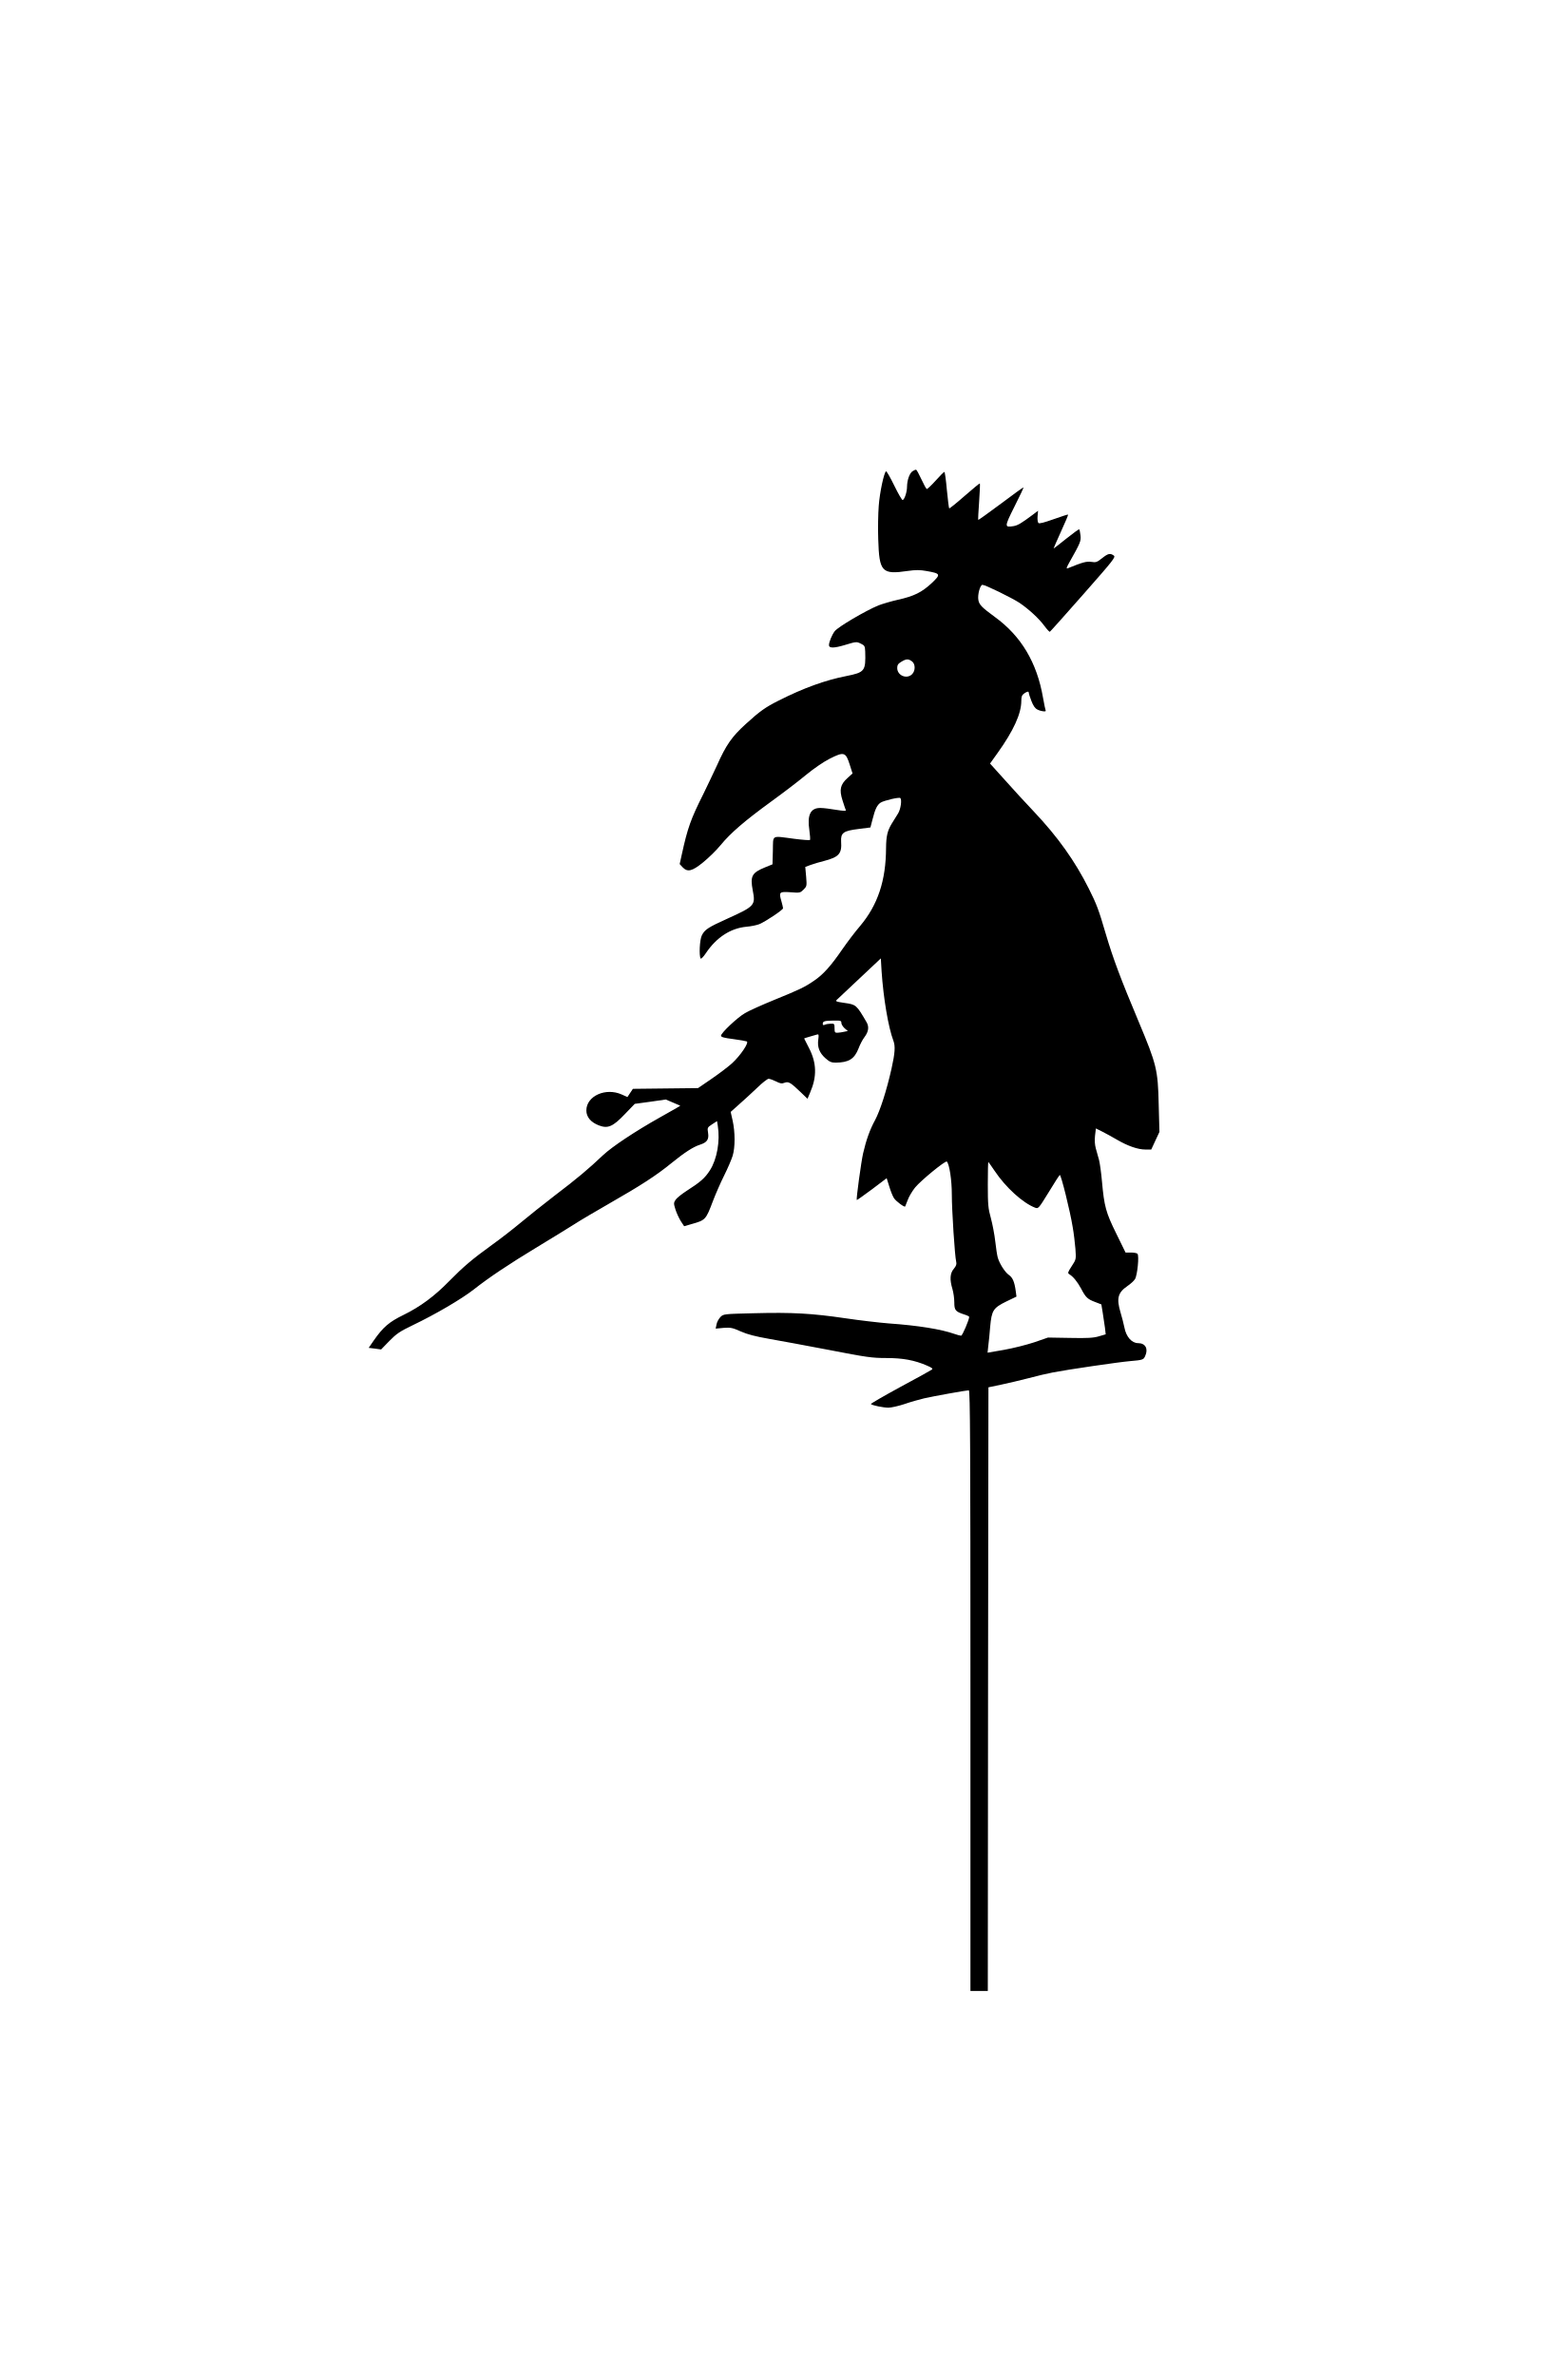
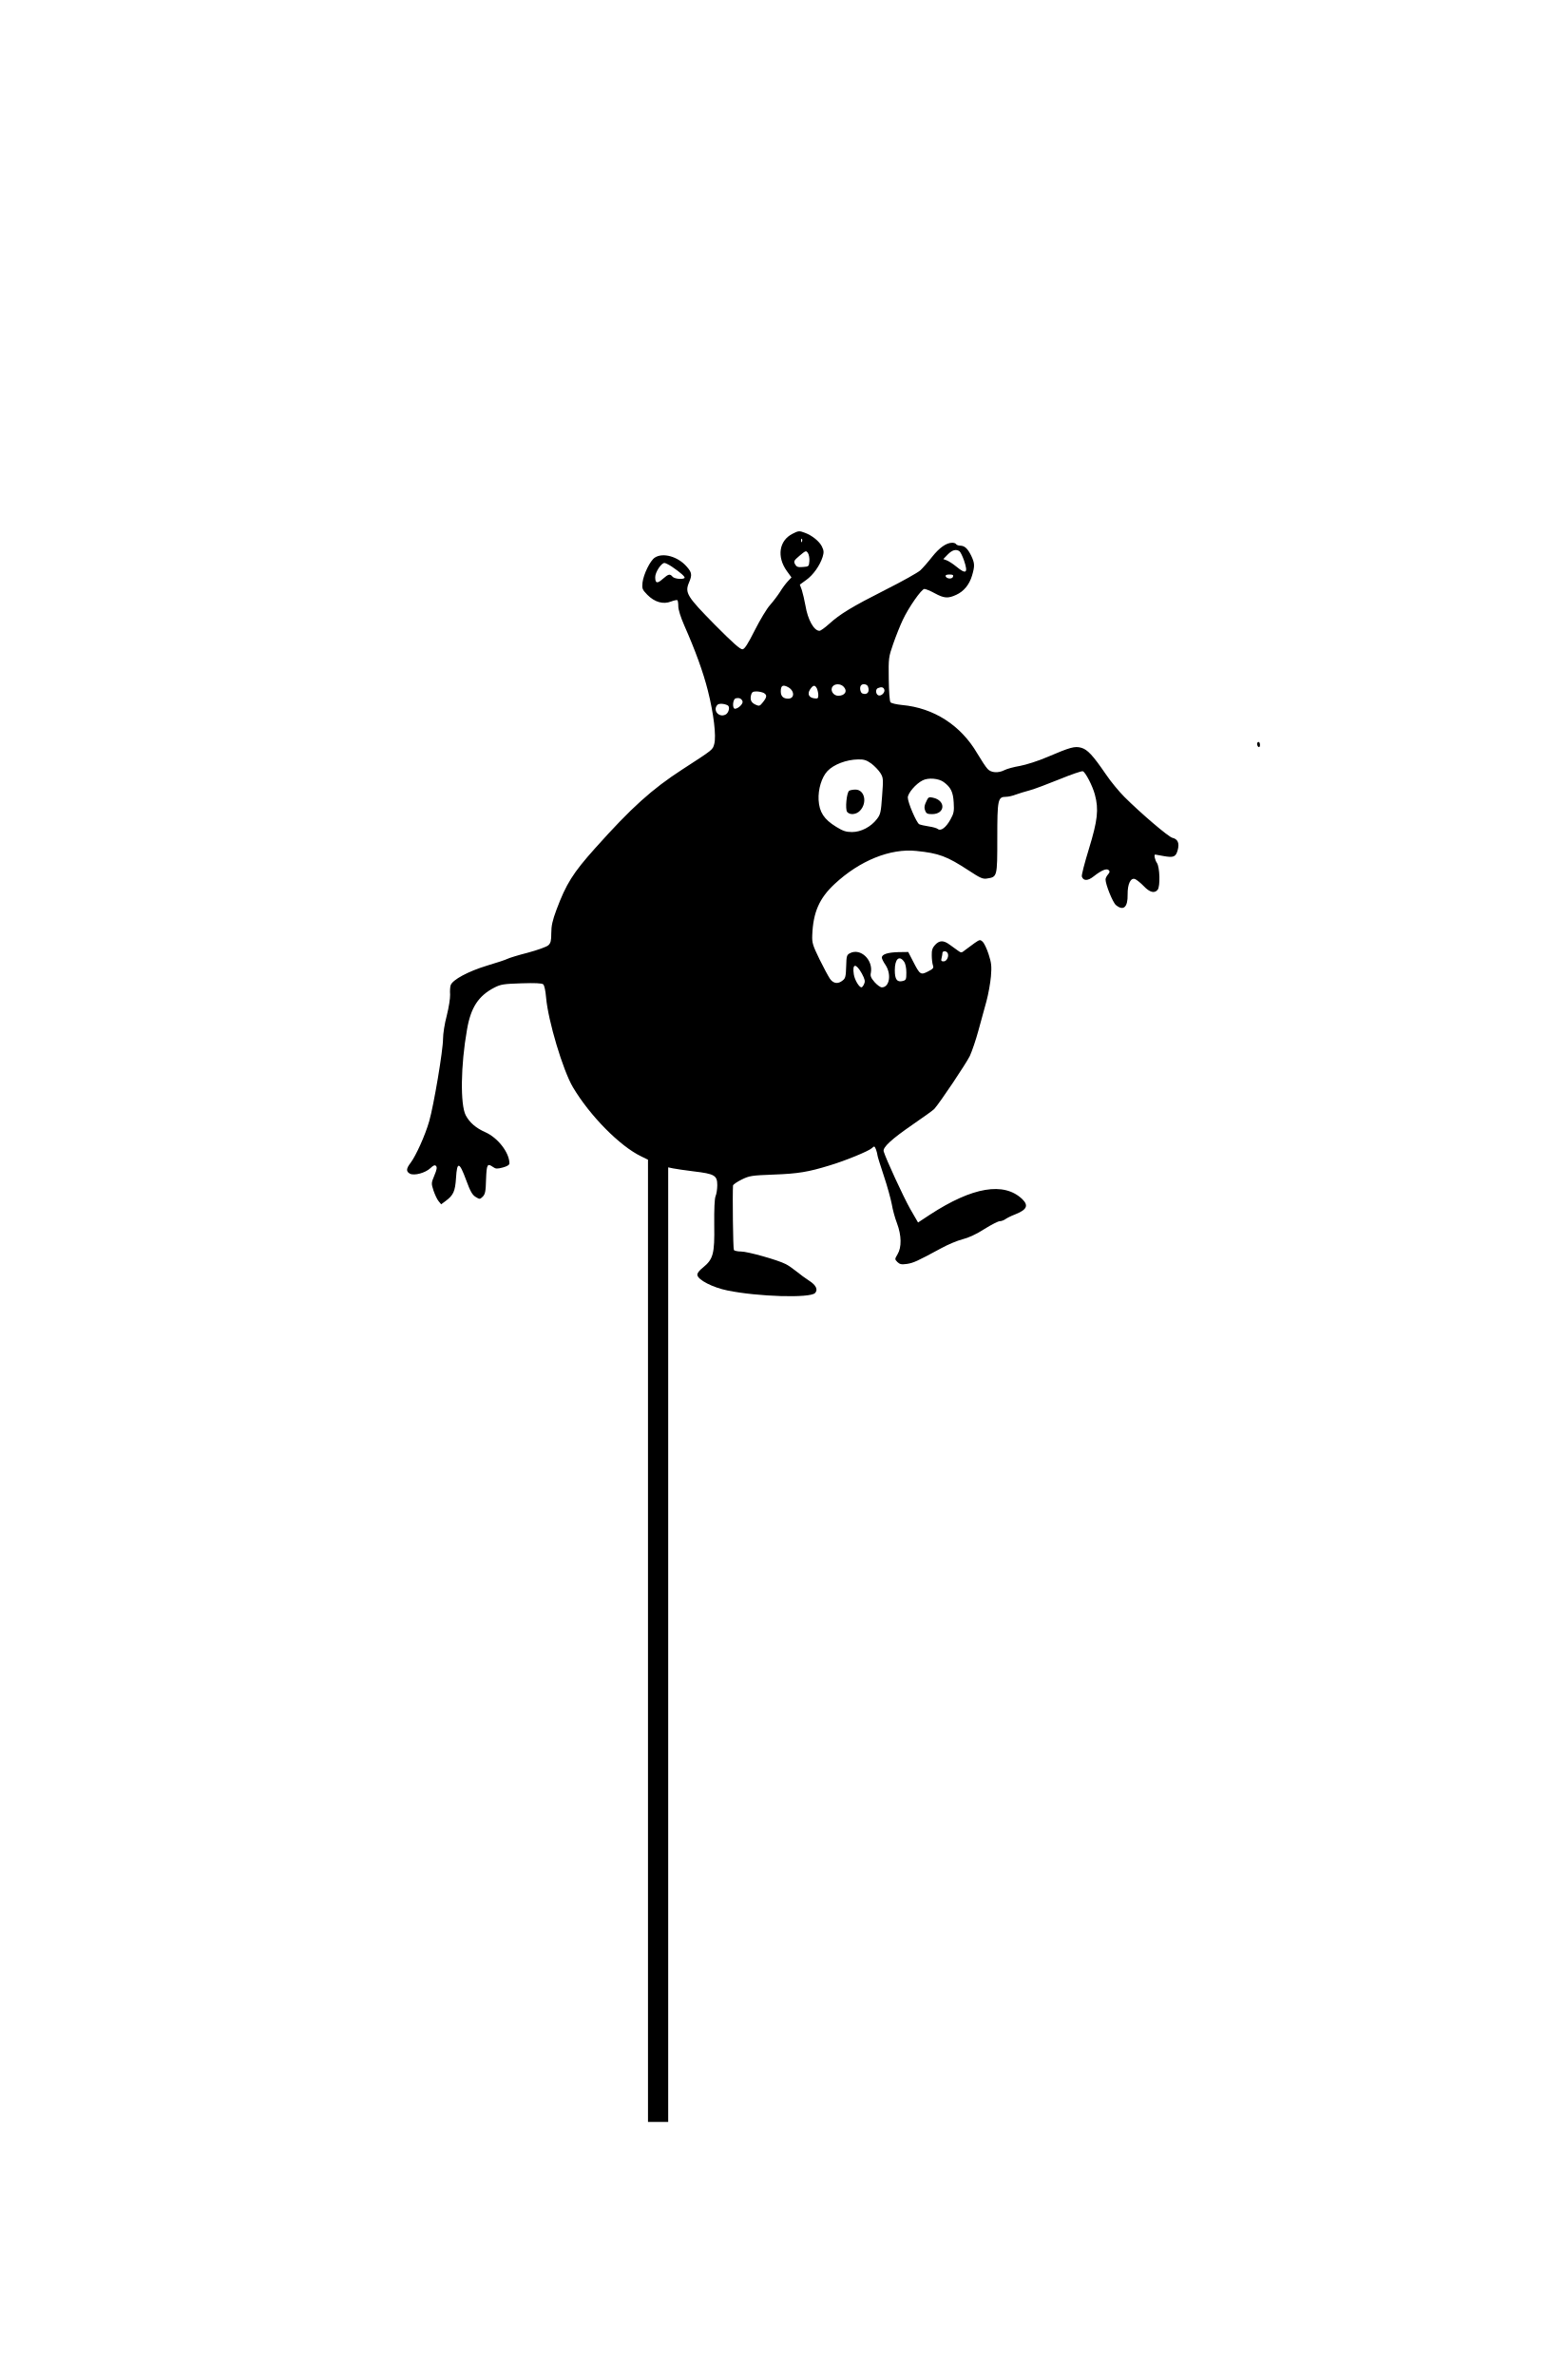
- <svg xmlns="http://www.w3.org/2000/svg" version="1.0" width="190" height="288" viewBox="0 0 1263 1646">
-   <path d="M735.3 245.5c-2.4 1.7-4.3 7-4.4 12.5 0 4.2-2 10.2-3.5 10.7-.5.2-3.6-5.1-6.8-11.7-3.2-6.6-6.2-11.7-6.6-11.5-1.7 1.1-5.1 17.1-5.9 27.9-.5 6.4-.7 18.4-.4 26.8.8 26.4 2.8 28.7 23.9 25.6 6.4-.9 9.7-.9 15.2.1 11.3 2 11.5 2.6 3.9 9.8-7.9 7.3-14 10.4-27 13.3-5.4 1.2-12.5 3.3-15.9 4.6-10.4 4.3-32.7 17.4-35.2 20.8-2.3 3.1-4.6 8.7-4.6 11.2 0 2.6 4.2 2.5 13.1-.2 8.6-2.6 9.1-2.7 12.4-1.1 3.2 1.5 3.5 2 3.7 6.4.5 15.8-.3 16.8-15.2 19.8-16.9 3.3-34.4 9.6-54.4 19.7-10.8 5.4-15.3 8.6-26.7 19-11.2 10.2-15.8 16.8-23.2 33.4-3 6.5-8 16.9-11 23.1-10 19.9-12.6 27.1-17.3 48.6l-1.7 7.7 2.3 2.5c4 4.2 7.6 3.4 16.6-3.9 4.3-3.5 10.7-9.7 14.1-13.9 8.2-9.9 19.2-19.4 40.9-35.2 9.8-7.1 22.5-16.8 28.1-21.5 6.1-5 13.8-10.3 18.9-12.9 11.5-5.8 12.9-5.4 16.1 4.7l2.3 7.2-4 3.6c-5.9 5.3-6.8 9.5-4.1 18 1.2 3.8 2.4 7.4 2.7 8 .3.7-2.2.6-7.8-.3-4.6-.8-10.2-1.5-12.5-1.5-8.1-.2-11 5.5-9.1 17.9.6 4.1.8 7.6.5 7.9-.3.3-6.1-.1-12.9-1-18.6-2.4-16.7-3.5-17 9.5l-.3 11.1-5.9 2.4c-10.8 4.4-12.2 7.1-10 18.7 2.3 11.9 1.6 12.7-20.5 22.7-15.5 7-18.3 8.8-20.6 13.6-1.7 3.5-2.3 16.3-.9 18.5.3.6 2.2-1.3 4.2-4.3 8.5-12.7 19.9-20.1 32.6-21.3 3.8-.3 8.5-1.3 10.5-2.1 5.2-2.2 19.1-11.5 19.1-12.8 0-.6-.6-3.1-1.3-5.6-2.2-7.5-1.8-7.9 7.3-7.3 7.5.6 7.9.5 10.5-2.1 2.7-2.7 2.7-3 2.1-10.5l-.7-7.8 4.3-1.6c2.4-.9 7.2-2.3 10.8-3.2 12-3.1 14.5-5.9 13.8-15.6-.4-7.1 1.8-8.7 14.2-10.2l9.4-1.2 1.7-6.5c2.1-8.4 3.7-11.6 6.5-13.5 2.6-1.7 15-4.6 15.9-3.7 1.4 1.4.3 9-1.8 12.4-1.2 2-3.5 5.7-5.1 8.2-3.5 5.8-4.5 10.1-4.6 19.6-.1 26.3-6.6 45.9-21 63-3.9 4.5-10.3 13-14.4 18.9-9.2 13.4-15.4 20.2-22.5 25-7.7 5.3-11.5 7.1-32.1 15.5-9.8 4-20.5 8.8-23.7 10.7-6.3 3.7-19.3 16-19.3 18.2 0 1.1 2.6 1.8 9.8 2.7 5.3.7 10.3 1.6 11 1.9 1.9 1-5.2 11.5-12 17.7-3.1 2.8-10.5 8.4-16.5 12.5l-10.8 7.4-26.3.3-26.2.3-2.2 3.3-2.2 3.3-4.5-2c-13-5.9-28.6 1.2-28.6 12.8 0 5.3 3.6 9.6 10.2 12.1 7.1 2.7 11.2 1 20.8-9.1l8-8.3 12.5-1.7 12.5-1.8 5.9 2.5 5.8 2.5-3.3 2c-1.9 1.1-7.7 4.4-12.9 7.3-20.3 11.4-38.6 23.6-46 30.5-11.8 11.2-21.2 19.1-39 32.6-9.1 7-21.4 16.8-27.5 21.9-6 5-16.4 13.1-23 17.8-15.9 11.5-23.1 17.6-34.5 29.2-11.9 12.2-23.4 20.7-36.9 27.3-11.5 5.6-16.4 9.8-23.8 20.4l-4.2 6.1 5 .6 5 .7 6.7-6.9c5.7-5.8 8.5-7.7 18.7-12.6 18.8-9 39.3-21.1 49.1-28.7 12.4-9.8 28.6-20.6 51.4-34.4 10.7-6.4 23.7-14.5 29-17.8 5.2-3.4 18.5-11.2 29.5-17.5 24.8-14.2 37.1-22.1 49.5-32.2 10.7-8.7 17.7-13.2 23.1-14.9 5.6-1.8 7.3-4.2 6.5-9.4-.7-4.3-.6-4.5 3.2-7l4-2.6.6 3.7c2 12.3-.6 27-6.3 35.9-4.1 6.4-7.7 9.5-18.8 16.6-4 2.6-8 5.8-8.9 7.2-1.6 2.5-1.6 3-.1 7.8.9 2.9 2.9 7.1 4.3 9.4l2.7 4.1 6.2-1.8c11-3.1 11.3-3.4 17-18.5 2.1-5.5 6.1-14.7 9-20.5 2.9-5.8 6-13 6.9-16 2.1-6.9 2-19.1 0-28.2l-1.6-7.1 6.8-6.1c3.8-3.3 10.3-9.3 14.5-13.3 4.1-4 8.3-7.3 9.3-7.3.9 0 3.6 1 5.9 2.1 3.3 1.7 4.7 2 6.9 1.1 3.2-1.2 4.9-.2 12.9 7.5l5.6 5.4 2.2-5.2c5.5-12.7 5.2-23.7-1-35.7-2.1-4.1-3.9-7.6-3.9-7.7 0-.1 1.9-.7 4.3-1.4 2.3-.7 5-1.5 5.9-1.7 1.6-.5 1.7 0 1.2 3.9-.9 6.1.9 10.8 5.7 15.1 3.3 2.9 4.8 3.6 8.2 3.6 10.7-.1 15.2-2.9 18.6-11.6 1.1-3 3.2-7 4.6-8.8 3.4-4.5 4-8.4 1.8-12.2-8.1-13.9-8.4-14.2-17.6-15.5-7.5-1.1-7.8-1.3-6-2.9 1-.9 9.3-8.7 18.4-17.3l16.7-15.7.6 10.3c1.5 22 5.4 45.1 9.5 56 1.7 4.4 1.3 10-1.5 22.6-4 17.7-9.1 33.6-13.3 41.5-4.1 7.5-7.1 15.9-9.6 26.7-1.5 6.6-5.7 37.1-5.1 37.6.1.2 5.6-3.7 12.2-8.6l11.9-9 2.1 6.7c1.1 3.7 2.8 7.9 3.8 9.4 1.7 2.6 8.4 7.5 9 6.7.1-.2 1.1-2.6 2.1-5.3.9-2.6 3.6-7.1 5.9-10 4.9-5.9 24.6-22 25.6-20.9 2.1 2.3 4 15.1 4 26.5 0 12.9 2.4 49.6 3.5 54.1.5 2 .1 3.4-1.9 5.8-3.1 3.6-3.4 8.7-1.1 16.3.8 2.7 1.5 7.5 1.5 10.7 0 6.5.9 7.5 8.3 9.9 2 .6 3.7 1.5 3.7 1.8 0 2.4-5.5 15.2-6.5 15.2-.7 0-3.1-.6-5.3-1.4-10.8-3.8-29.1-6.8-53.2-8.5-7.5-.6-23-2.4-34.5-4.1-27.1-4-43.3-4.9-73.7-4.1-24.7.6-24.8.6-27.3 3.1-1.3 1.4-2.8 4-3.1 5.9l-.7 3.4 6.4-.6c5.7-.4 7.2-.1 13.9 2.9 5.4 2.4 11.8 4 22.5 5.9 8.3 1.4 30.1 5.5 48.6 9 30.3 5.9 34.8 6.5 46.1 6.5 13.3 0 22.7 1.7 32.8 6.1 4.2 1.8 5 2.5 3.8 3.3-.8.6-12.3 7-25.6 14.1-13.2 7.2-23.8 13.3-23.4 13.6 1.2 1.1 10 2.9 14.1 2.9 2.3 0 8.1-1.3 12.9-2.9 4.9-1.7 12-3.7 15.8-4.6 7.4-1.7 34-6.5 36.1-6.5 1.1 0 1.3 46.5 1.3 242v242h14l.2-243.2.3-243.2 10.5-2.2c5.8-1.2 15.7-3.6 22-5.2 6.3-1.7 15.1-3.8 19.5-4.6 11.8-2.3 52.8-8.3 62-9.1 10.4-.9 11-1.1 12.3-4.1 2.7-5.9.2-10.4-5.7-10.4-5.1 0-9.6-5.1-11-12.5-.7-3.3-2.1-8.9-3.2-12.4-3.3-11.2-2.1-15.8 5.6-21.1 2.5-1.7 5.3-4.2 6.1-5.6 1.9-2.9 3.5-18.9 2-20.4-.6-.6-2.9-1-5.3-1H907l-7.5-15.3c-8.4-17-9.7-22-11.5-41.9-.6-7-1.7-14.8-2.4-17.5-.7-2.6-1.9-6.8-2.6-9.3-.8-3-1-6.5-.6-10.2l.7-5.8 5.2 2.6c2.9 1.5 8.3 4.4 12 6.6 8.6 5 16.7 7.8 22.7 7.8h4.7l3.3-7.1 3.3-7.1-.6-22.2c-.6-27.8-1.7-32.2-16-66.3-14.8-35.2-20.8-51.3-26.6-70.9-5.8-19.9-7.4-24-13.7-36.6-11.1-22.2-25.1-41.8-44-61.8-6.6-6.9-17.2-18.5-23.7-25.8L797.8 481l6-8.4c12.9-18 19.2-31.8 19.2-42.1 0-3.4.5-4.7 2.2-5.9 2.6-1.8 3.8-2 3.8-.6 0 .5.9 3.4 2.1 6.5 1.5 3.9 2.9 6 4.9 7 3.1 1.6 7.5 2 6.6.7-.2-.4-1.2-5-2.1-10.2-4.9-28.4-17.6-49.7-38.8-65.1-10.4-7.6-12.6-9.8-13.3-13.6-.8-4.3 1.4-12.3 3.3-12.3 2.3 0 23.5 10.4 29.8 14.5 7.5 5.1 15.6 12.5 20.1 18.6 2 2.7 4 4.9 4.4 4.7.4-.2 12.6-13.8 27-30.2 24.4-27.7 26.2-30 24.5-31.2-2.9-2.1-4.6-1.7-9.5 2.2-4 3.2-4.9 3.5-8.6 2.9-3.9-.5-6.8.2-18.8 5.1-1.6.6-1.4-.2 1.4-5.2 8.6-15.2 9.2-16.7 8.7-21.2-.3-2.4-.7-4.5-1-4.9-.3-.3-5.1 3.2-10.6 7.6-5.6 4.5-10.1 8-10.1 7.8 0-.2 2.7-6.4 6-13.7 3.4-7.3 5.9-13.4 5.7-13.6-.2-.2-5.4 1.5-11.6 3.7-7.6 2.7-11.6 3.8-12.3 3.1-.6-.6-.9-3-.7-5.4l.4-4.5-4.5 3.4c-9 6.7-11.8 8.4-15.3 9-7.4 1.2-7.4.6.8-15.8 4.2-8.3 7.5-15.3 7.3-15.4-.2-.2-8.4 5.7-18.2 13.1-9.9 7.4-18.1 13.2-18.3 13.1-.2-.2.1-6.8.7-14.7.6-7.9.8-14.5.6-14.7-.2-.2-5.7 4.3-12.2 10-6.6 5.8-12.2 10.3-12.5 10.1-.3-.2-1.1-6.9-1.9-14.9-.7-8-1.6-14.5-2-14.5-.4 0-3.6 3.2-7 7-3.5 3.9-6.7 6.9-7.2 6.8-.5-.2-2.4-3.7-4.3-7.8s-3.8-7.6-4.2-7.7c-.5-.2-1.8.4-3 1.2zm-.5 153.1c2.9 2 3 7.6.2 10.4-4.3 4.3-12 1.1-12-5 0-2.3.7-3.5 3.3-5 3.9-2.4 5.6-2.5 8.5-.4zM678 690c0 1.1 1.2 3 2.6 4.3l2.6 2.2-2.9.6c-1.5.4-3.9.7-5.3.8-2.2.1-2.5-.3-2.5-3.6 0-3.6-.2-3.8-3-3.7-1.6 0-3.8.4-4.7.8-1.3.6-1.8.4-1.8-.7 0-2.1 1.5-2.5 8.8-2.6 5.6-.1 6.2.1 6.2 1.9zm123.5 119.2c8.8 13.2 22.7 25.9 32.7 29.7 2.5.9 2.8.6 10.8-12.4 4.5-7.4 8.5-13.7 9-14 .9-.6 8.2 28.4 10.4 42 .9 4.9 1.8 12.8 2.2 17.5.6 8.5.6 8.5-3 14-3.2 4.9-3.4 5.6-1.9 6.5 3.1 1.9 6.4 5.9 9.5 11.6 3.7 7.1 5.2 8.5 11.4 10.8l4.9 1.9 1.1 6.7c.6 3.7 1.4 9.2 1.8 12.1l.6 5.3-5.5 1.6c-4.3 1.3-9.2 1.6-23.2 1.3l-17.8-.3-11 3.8c-6 2-17 4.8-24.4 6.1l-13.3 2.3.6-5.6c.4-3.1 1.1-10 1.5-15.3 1.2-13.2 2.5-15.2 12.9-20.3l8.3-4-.6-4.5c-1-7.4-2.5-10.9-5.6-13-3.2-2.3-7.5-9.1-8.9-14-.5-1.8-1.4-7.6-2-13-.6-5.4-2.2-13.8-3.5-18.6-2.2-7.9-2.5-10.9-2.5-27.2 0-10 .2-18.2.4-18.2.1 0 2.5 3.3 5.1 7.2z" />
+ <svg xmlns="http://www.w3.org/2000/svg" version="1.0" width="190" height="288" viewBox="0 0 1080 1646">
+   <path d="M546.1 369.8c-9.3 4.7-11 15.9-3.9 25.8l3.2 4.4-2.6 2.8c-1.4 1.5-3.8 4.7-5.3 7.2-1.6 2.5-4.7 6.6-6.9 9.1-2.3 2.5-7 10.4-10.6 17.5-4.8 9.5-7 13-8.5 13.2-1.5.2-6.7-4.4-19.2-17-19.2-19.5-20.9-22.1-17.9-29.2 2.3-5.4 2-7-1.6-11.1-6.1-7-16.5-9.9-22.1-6.2-3.2 2.1-7.8 11.5-8.5 17.3-.4 4.2-.2 4.8 3.3 8.4 5 5.1 11 6.9 16.5 4.7 2.1-.8 4.1-1.2 4.4-.9.3.3.6 2.2.6 4.3 0 2.3 1.7 7.6 4.1 13.1 7.6 17.2 13.1 32.2 16.4 45.3 4 15.8 5.9 31.5 4.4 36.9-1.1 4.1-.6 3.7-21.9 17.5-21.3 13.8-35.4 26.5-60.7 54.8-15.3 17.1-20 24.6-26.7 42.5-2.8 7.5-3.6 11.2-3.6 16.2 0 5.3-.4 6.9-2 8.4-1.1 1.1-7.6 3.4-14.3 5.2-6.7 1.7-13.1 3.7-14.2 4.3-1.1.6-7.5 2.7-14.2 4.7-12.8 3.9-23.7 9.7-25 13.5-.4 1.1-.6 4-.4 6.5.1 2.6-.9 8.9-2.3 14.5-1.5 5.5-2.6 12.7-2.6 16.1 0 8.1-6.4 46-9.6 57.2-2.8 9.8-9.2 23.9-12.9 28.8-3.1 4-3.2 6-.4 7.5 3 1.5 10.6-.5 14.2-3.9 2-1.9 3-2.3 3.8-1.5.9.9.6 2.6-1.1 6.6-2.2 5.3-2.2 5.5-.6 10.5 1 2.9 2.5 6.1 3.5 7.3l1.8 2.2 3.1-2.3c5.4-4 6.6-6.7 7.2-16 .7-11.6 2.3-11.3 7 1.5 2.9 7.9 4.3 10.3 6.6 11.7 2.8 1.7 2.9 1.7 4.9-.2 1.7-1.7 2.1-3.7 2.3-12 .4-10.6.9-11.3 4.9-8.5 1.8 1.3 2.9 1.3 6.7.3 3-.8 4.6-1.8 4.6-2.8 0-7.4-7.9-17.7-16.6-21.6-6.6-2.9-11-6.7-13.7-11.8-3.8-7.4-3.5-34.5.9-59.3 2.6-15.3 7.9-23.4 18.9-29.1 4.5-2.3 6.4-2.6 18.8-3 9.3-.3 14.2-.1 15.1.7.8.7 1.6 4.4 2 9.2 1.4 16.1 11.7 50.5 18.6 62.1 11.7 19.7 32.5 40.8 47.3 47.9l4.7 2.3V1470h14V808.7l3.3.7c1.7.4 8.3 1.3 14.5 2.1 14.3 1.7 16.2 2.8 16.2 9.5 0 2.7-.5 6.1-1.2 7.7-.7 1.8-1 8.8-.9 20 .3 19.9-.7 23.6-7.8 29.4-2.7 2.1-4.1 4-3.9 5.2.5 3.4 10.6 8.6 20.9 10.7 21 4.3 57 5.4 60.6 1.8 2.3-2.3.7-5.6-4.1-8.6-2.3-1.5-6.2-4.3-8.6-6.3-2.5-2-5.9-4.4-7.6-5.2-5.6-2.9-26.4-8.7-30.9-8.7-2.4 0-4.7-.5-5-1.1-.6-.8-1-38.5-.6-44.6.1-.7 2.7-2.5 5.9-4.1 5.5-2.7 6.8-2.9 22.3-3.5 16.7-.6 24-1.8 38.6-6.3 10.8-3.2 27.1-9.9 29.4-12 1.7-1.6 1.9-1.5 2.9 1 .5 1.5 1 3.3 1 4 0 .6 2 7 4.4 14.2 2.4 7.1 4.8 16 5.5 19.6.6 3.7 2.2 9.6 3.6 13.2 3.2 8.5 3.3 16.7.4 21.5-2 3.4-2 3.4-.1 5.4 1.7 1.6 2.8 1.8 6.6 1.3 4.5-.7 7-1.8 23.6-10.8 4.7-2.6 11.4-5.4 15-6.3 4.1-1 9.7-3.6 15.1-7.1 4.8-3 9.5-5.4 10.6-5.4 1 0 2.8-.6 3.9-1.4 1.1-.8 4.1-2.3 6.5-3.2 8.4-3.3 9.8-6.2 5.2-10.7-12.7-12.1-34.4-8.5-64 10.8l-8.2 5.4-5.6-9.7c-4.7-8.4-16.5-34-18.2-39.5-.9-2.8 5.5-8.6 20.3-18.8 7.2-4.9 13.8-9.7 14.7-10.6 4.1-4.6 22.1-31.5 24.7-36.8 1.5-3.3 4.2-11.2 5.9-17.5 1.7-6.3 4.2-15.5 5.6-20.4 1.3-4.8 2.7-12.6 3.1-17.2.6-7.1.3-9.4-1.6-15.3-1.2-3.8-3.1-7.7-4.1-8.7-1.8-1.6-2.1-1.5-5.6.9-2.1 1.5-5 3.7-6.5 4.8-2.6 2.1-2.8 2.1-5 .5-1.3-.9-3.8-2.8-5.7-4.1-4.3-3.2-7.1-3.2-10.2.1-1.8 2-2.4 3.6-2.3 7.2 0 2.6.4 5.7.8 6.9.7 1.8.2 2.5-3.4 4.3-5.1 2.6-5.6 2.3-10.4-7.1l-3.3-6.4-7 .1c-7.2.2-11.3 1.5-11.3 3.8 0 .7 1.1 3 2.5 5 4.3 6.4 2.9 15.6-2.5 15.6-1 0-3.2-1.6-5-3.6-2.5-2.9-3.1-4.3-2.6-6.4 1.7-9-7.1-17.4-14.4-13.7-2.3 1.2-2.5 1.8-2.7 9.2-.2 6.8-.5 8.3-2.4 9.7-3.2 2.7-6.5 2.2-8.8-1.1-1.1-1.6-4.4-7.7-7.3-13.6-4.7-9.7-5.2-11.3-5-16.6.6-15.9 4.9-25.7 15.6-35.6 17.3-16.1 38.5-24.7 56.5-22.8 15.7 1.6 21.1 3.6 36.4 13.6 7.9 5.2 9.7 6 12.6 5.5 7.1-1.1 7.1-1.1 7.1-28 0-26.8.4-28.6 6-28.6 1.6 0 4.7-.7 6.7-1.5 2.1-.8 6.5-2.1 9.8-3 3.3-.9 12.6-4.4 20.7-7.7s15.3-5.8 16.1-5.5c1.8.7 6.7 10.1 8.3 16.1 2.8 10.3 1.9 18-4.1 37.6-3 9.8-5.3 18.5-4.9 19.3 1.1 3.1 4.2 3 8.2-.2 5.5-4.3 9-5.7 10.4-4.3.9.9.7 1.6-.5 3-.9 1-1.7 2.6-1.7 3.4 0 3.6 5 16 7.2 17.8 5.2 4.3 8.3 1.5 8.1-7.3-.1-7.3 2.1-11.9 5.2-10.7 1.1.5 3.8 2.6 6 4.9 4.1 4.3 7.4 5.2 9.6 2.5 1.9-2.3 1.5-15.7-.5-18.6-1.4-2-2.2-5.8-1.2-5.8.2 0 2.7.5 5.6 1 7.1 1.3 8.7.7 10-4.1 1.3-4.8.1-7.6-3.7-8.5-2.8-.7-22-17.1-33.3-28.4-3.6-3.6-9.4-10.6-12.7-15.5-9.1-13.3-12.8-17.3-17.2-18.5-4.5-1.2-7.4-.4-23.6 6.5-6 2.6-14.5 5.3-18.8 6.1-4.2.7-9 2-10.7 2.9-4.3 2.2-9.3 1.9-11.7-.8-1.2-1.2-4.4-6.1-7.2-10.8-11.4-19.5-30.1-31.5-52.1-33.5-3.9-.4-7.4-1.2-8-1.9-.6-.7-1.1-7.8-1.2-16.1-.2-14.5-.1-15.2 3.1-24.4 1.8-5.2 4.8-12.7 6.6-16.5 4-8.6 13-21.5 15-21.5.9 0 4.1 1.3 7.2 3 6.4 3.5 9.2 3.7 14.8 1.1 5.3-2.4 9.1-7 11-13.3 2-6.8 1.9-8.6-.6-13.9-2.5-5-4.5-6.8-7.6-6.9-1.2 0-2.5-.5-2.8-1-.3-.6-1.5-1-2.7-1-4.1 0-8.9 3.4-13.9 9.7-2.8 3.6-6.5 7.8-8.2 9.4-1.8 1.6-12.6 7.7-24.2 13.5-23.1 11.7-31.4 16.7-39.1 23.7-2.9 2.6-5.8 4.7-6.6 4.7-3.8 0-8.1-7.7-9.7-17.4-.7-3.8-1.8-8.6-2.5-10.8l-1.4-3.8 4.4-3.2c4.8-3.4 9.5-10 11.4-16 .9-3.1.9-4.3-.5-7.2-1.7-3.5-6.8-7.7-11.8-9.5-3.8-1.5-4.6-1.4-8.6.7zm6.6 5.4c-.3.8-.6.5-.6-.6-.1-1.1.2-1.7.5-1.3.3.3.4 1.2.1 1.9zm5.1 13.6c-.3 3.6-.4 3.7-4.5 4-3.5.3-4.4-.1-5.4-1.9-1.1-2.1-.8-2.6 3.2-6 4.2-3.5 4.4-3.6 5.7-1.8.7 1.1 1.2 3.6 1 5.7zm103.9-7c.7.4 2.2 3.4 3.3 6.6 2.9 8.6 1.5 9.8-5.4 4.1-2.3-1.9-5.3-3.8-6.6-4.3l-2.4-.9 3.1-3.2c3.1-3.1 5.6-3.8 8-2.3zm-199.1 10.8c5.9 4 9.4 7.1 8.7 7.8-1.2 1.2-7.1.6-8.3-.9-1.8-2.1-2.8-1.9-6.7 1.5-3.9 3.5-5.3 3.2-5.3-1.2 0-3.4 4.2-9.8 6.4-9.8.7 0 3.1 1.2 5.2 2.6zm194.7 7c-.6 1.7-4.4 1.5-5.1-.4-.2-.8.7-1.2 2.7-1.2 2.3 0 2.9.4 2.4 1.6zm-75.9 76c3.1 3 1.2 6.4-3.6 6.4-3.5 0-5.9-4-3.8-6.5 1.6-2 5.4-1.9 7.4.1zm17 0c1.4 3.7-.5 6.1-3.9 4.8-1.5-.6-2.1-4.5-.8-5.7 1.2-1.3 4.1-.7 4.7.9zm-55.4.4c4.7 2.5 4.7 8 .1 8-3.4 0-5.1-1.7-5.1-5 0-4.1 1.4-4.9 5-3zm20 .9c.5 1.1 1 3.2 1 4.6 0 2.3-.4 2.6-2.6 2.3-3.9-.4-5.2-3-3.1-6.2 2.1-3.1 3.3-3.3 4.7-.7zm46.7.7c.8 2-2.1 4.9-4.1 4.1-1.9-.8-2.1-4.3-.3-5 2.3-1 3.8-.7 4.4.9zm-83.6 2.4c2.5 1.4 2.4 2.9-.5 6.5-2.1 2.7-2.6 2.8-5 1.7-3.1-1.4-4-3.3-3.2-6.7.5-2 1.3-2.5 3.7-2.5 1.7 0 3.9.5 5 1zm-14.6 5.8c.6 1.7-2.9 5.1-5.2 5.2-2.1 0-1.6-6.8.5-7.2 2.4-.6 3.9.1 4.7 2zm-10.2 2.9c1.7 1 .6 5.4-1.7 6.4-4.7 2.2-9-3.3-5.4-6.9 1-1 4.8-.8 7.1.5zm99.5 40.3c2.2 1.7 5 4.6 6.2 6.5 2 3.2 2.1 4.1 1.2 15.9-.8 11.3-1.1 12.8-3.6 16-4.1 5.4-11 9-17.2 9-4.2 0-6.3-.7-11-3.6-8.5-5.2-11.7-10.2-12.2-18.6-.4-7.4 2.1-15.7 6.1-20 4.3-4.6 13.2-8 21.3-8.1 4.1-.1 5.8.5 9.2 2.9zm50.1 12.8c4.9 3.6 6.5 6.9 6.9 14.1.4 6.1.1 7.6-2.3 11.9-3 5.4-6.6 8.2-8.7 6.5-.7-.6-3.5-1.4-6.3-1.8-2.7-.4-5.7-1.1-6.6-1.5-1.9-1.1-7.9-15-7.9-18.5 0-3 5.6-9.6 10.3-11.9 3.9-2 11.1-1.4 14.6 1.2zm2.6 118.3c1.3 2-.4 5.9-2.6 5.9-1.7 0-2-.4-1.5-2.3.3-1.2.6-2.8.6-3.5 0-1.5 2.6-1.6 3.5-.1zm-30.1 6.1c1 1.3 1.6 4.4 1.6 7.5 0 4.8-.2 5.3-2.5 5.9-4 1-5.5-1.1-5.5-7.5 0-7.8 3.1-10.6 6.4-5.9zm-29.2 8.3c2.1 4 2.4 5.3 1.5 7.2-.5 1.3-1.4 2.3-1.8 2.3-1.6 0-4.7-5.1-5.3-9-1.2-7.7 1.5-7.9 5.6-.5z" />
+   <path d="M585.4 547.8c-1.8 1.1-2.9 12.9-1.4 14.7 1.9 2.3 6.4 1.8 8.9-.9 5.2-5.5 3.2-14.6-3.2-14.6-1.7 0-3.7.4-4.3.8zM639.3 554.2c-1.9 3.8-2.1 5.2-1.2 7.5.7 1.9 1.6 2.3 4.7 2.3 9.2 0 9.7-9.5.6-11.4-2.5-.6-3.2-.3-4.1 1.6zM868 515.4c0 .8.5 1.8 1 2.1.6.3 1-.3 1-1.4 0-1.2-.4-2.1-1-2.1-.5 0-1 .6-1 1.4z" />
</svg>
